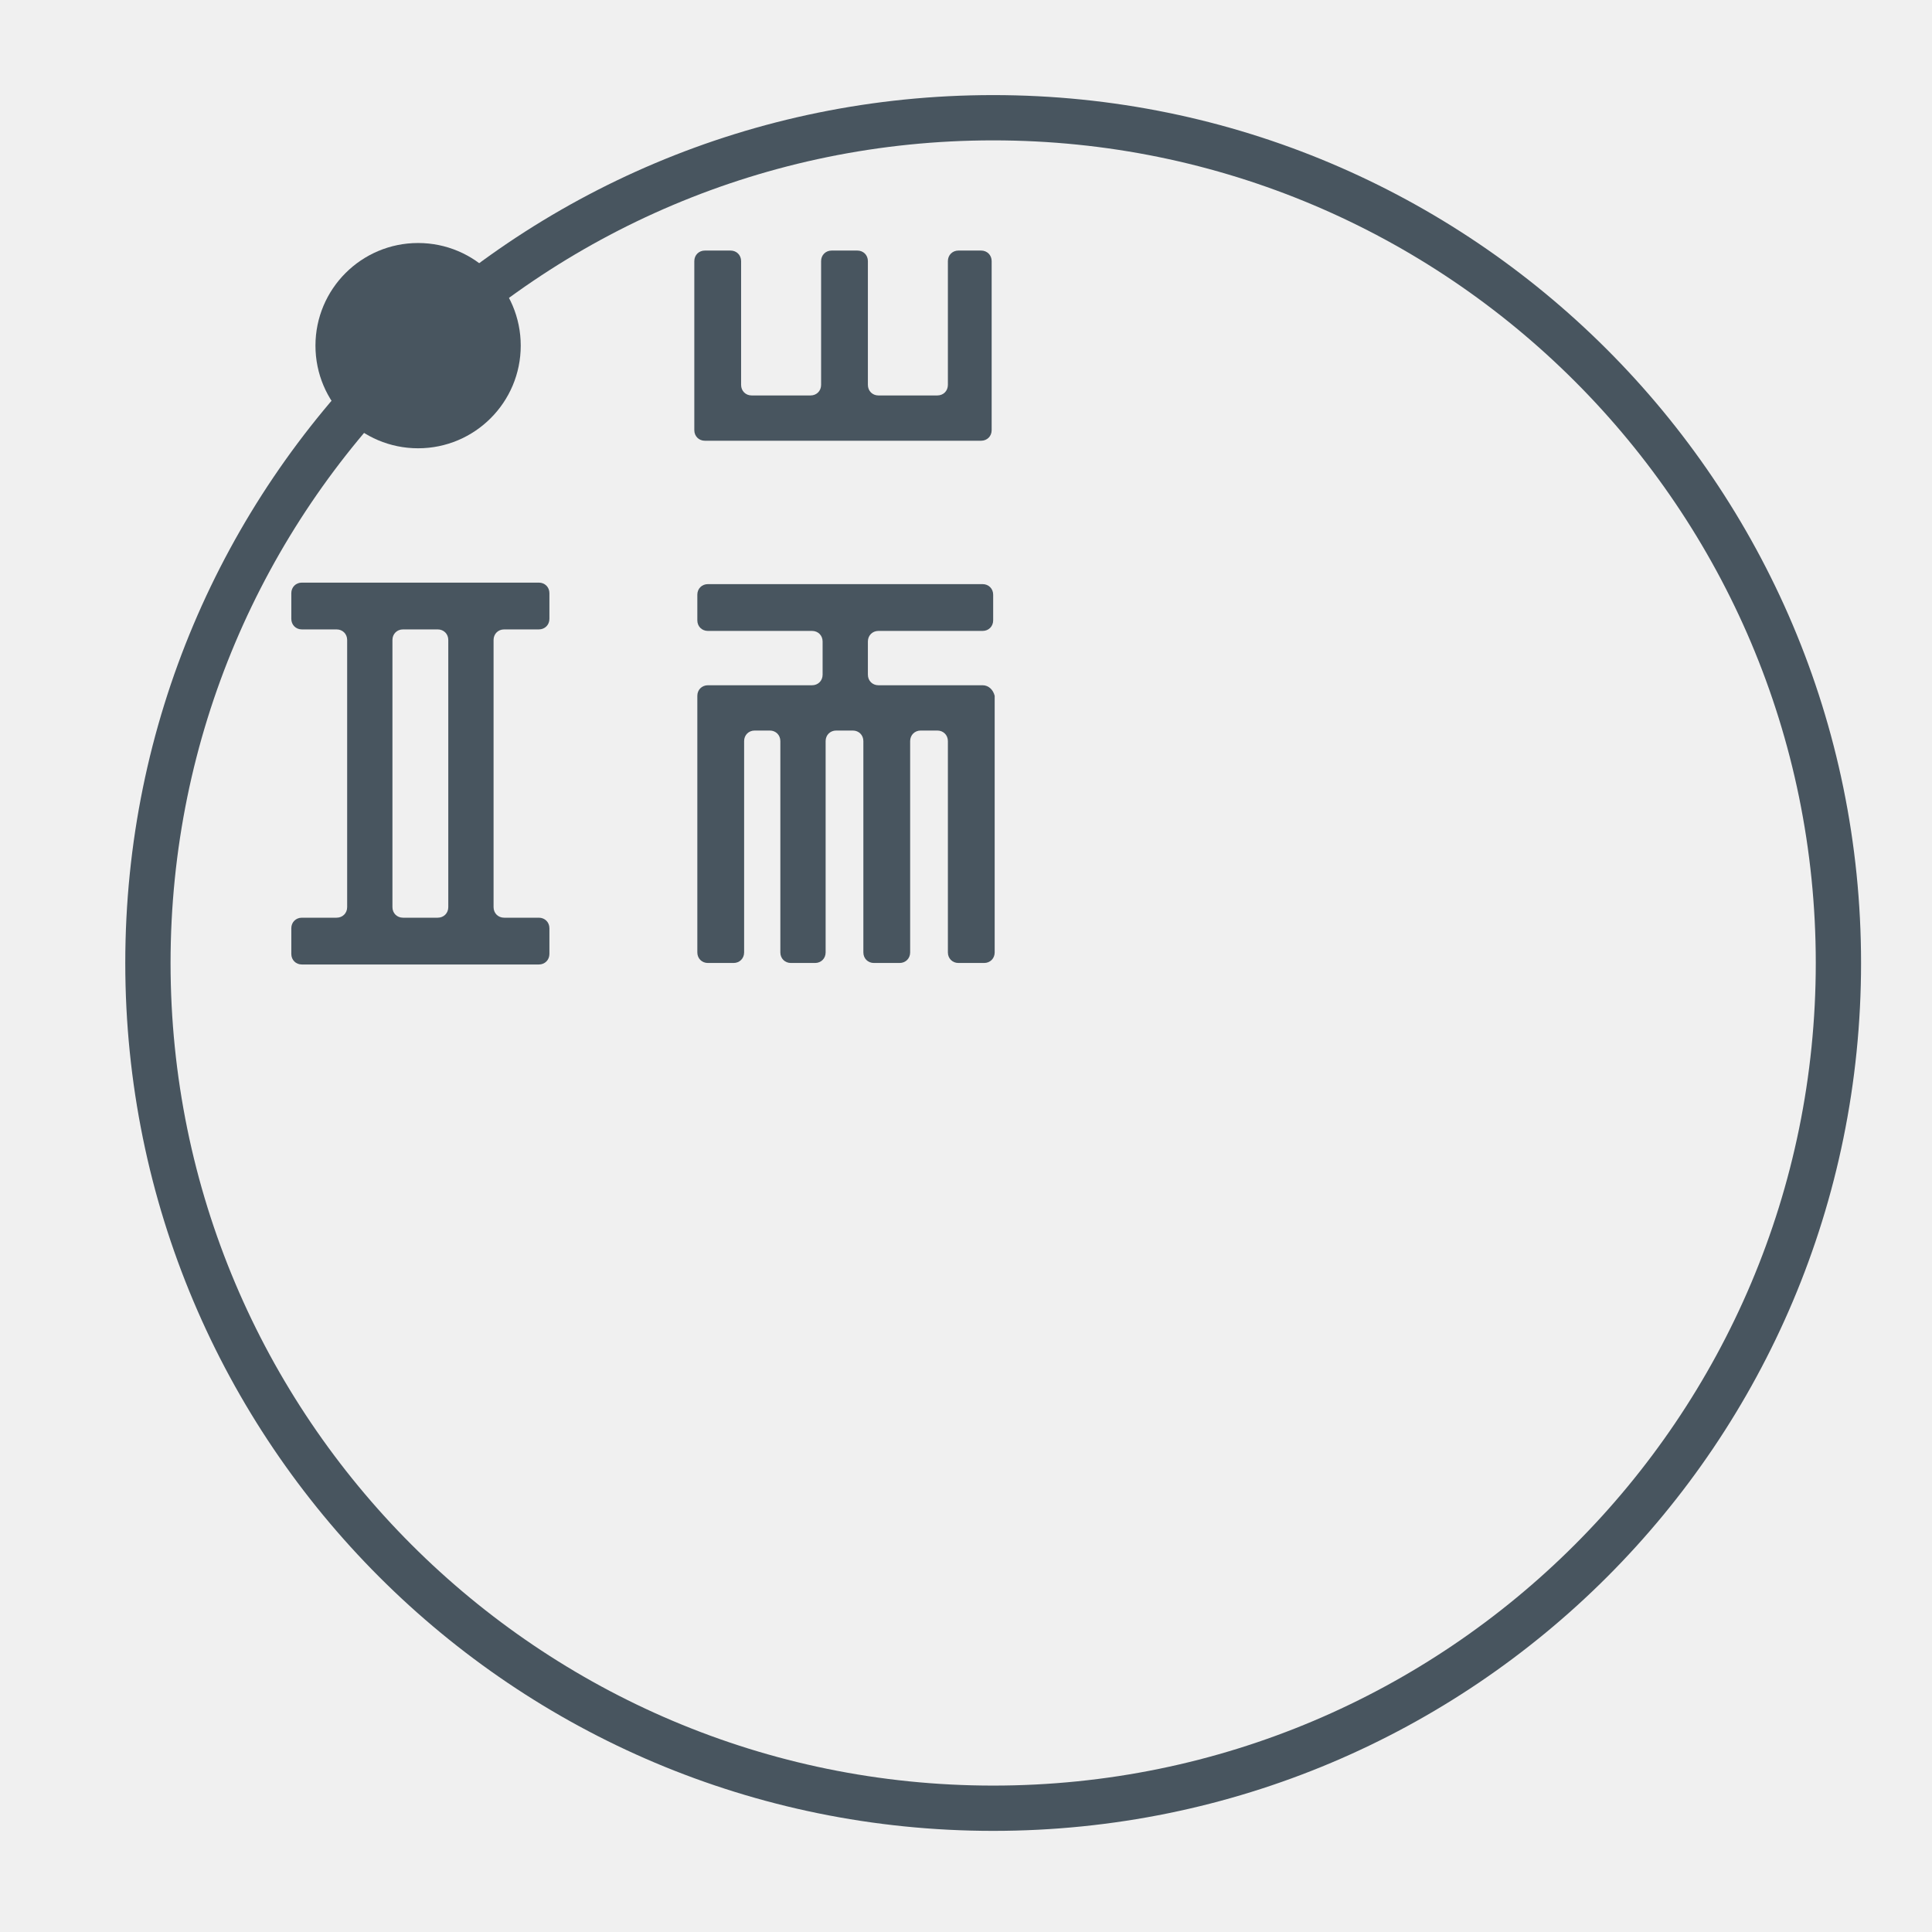
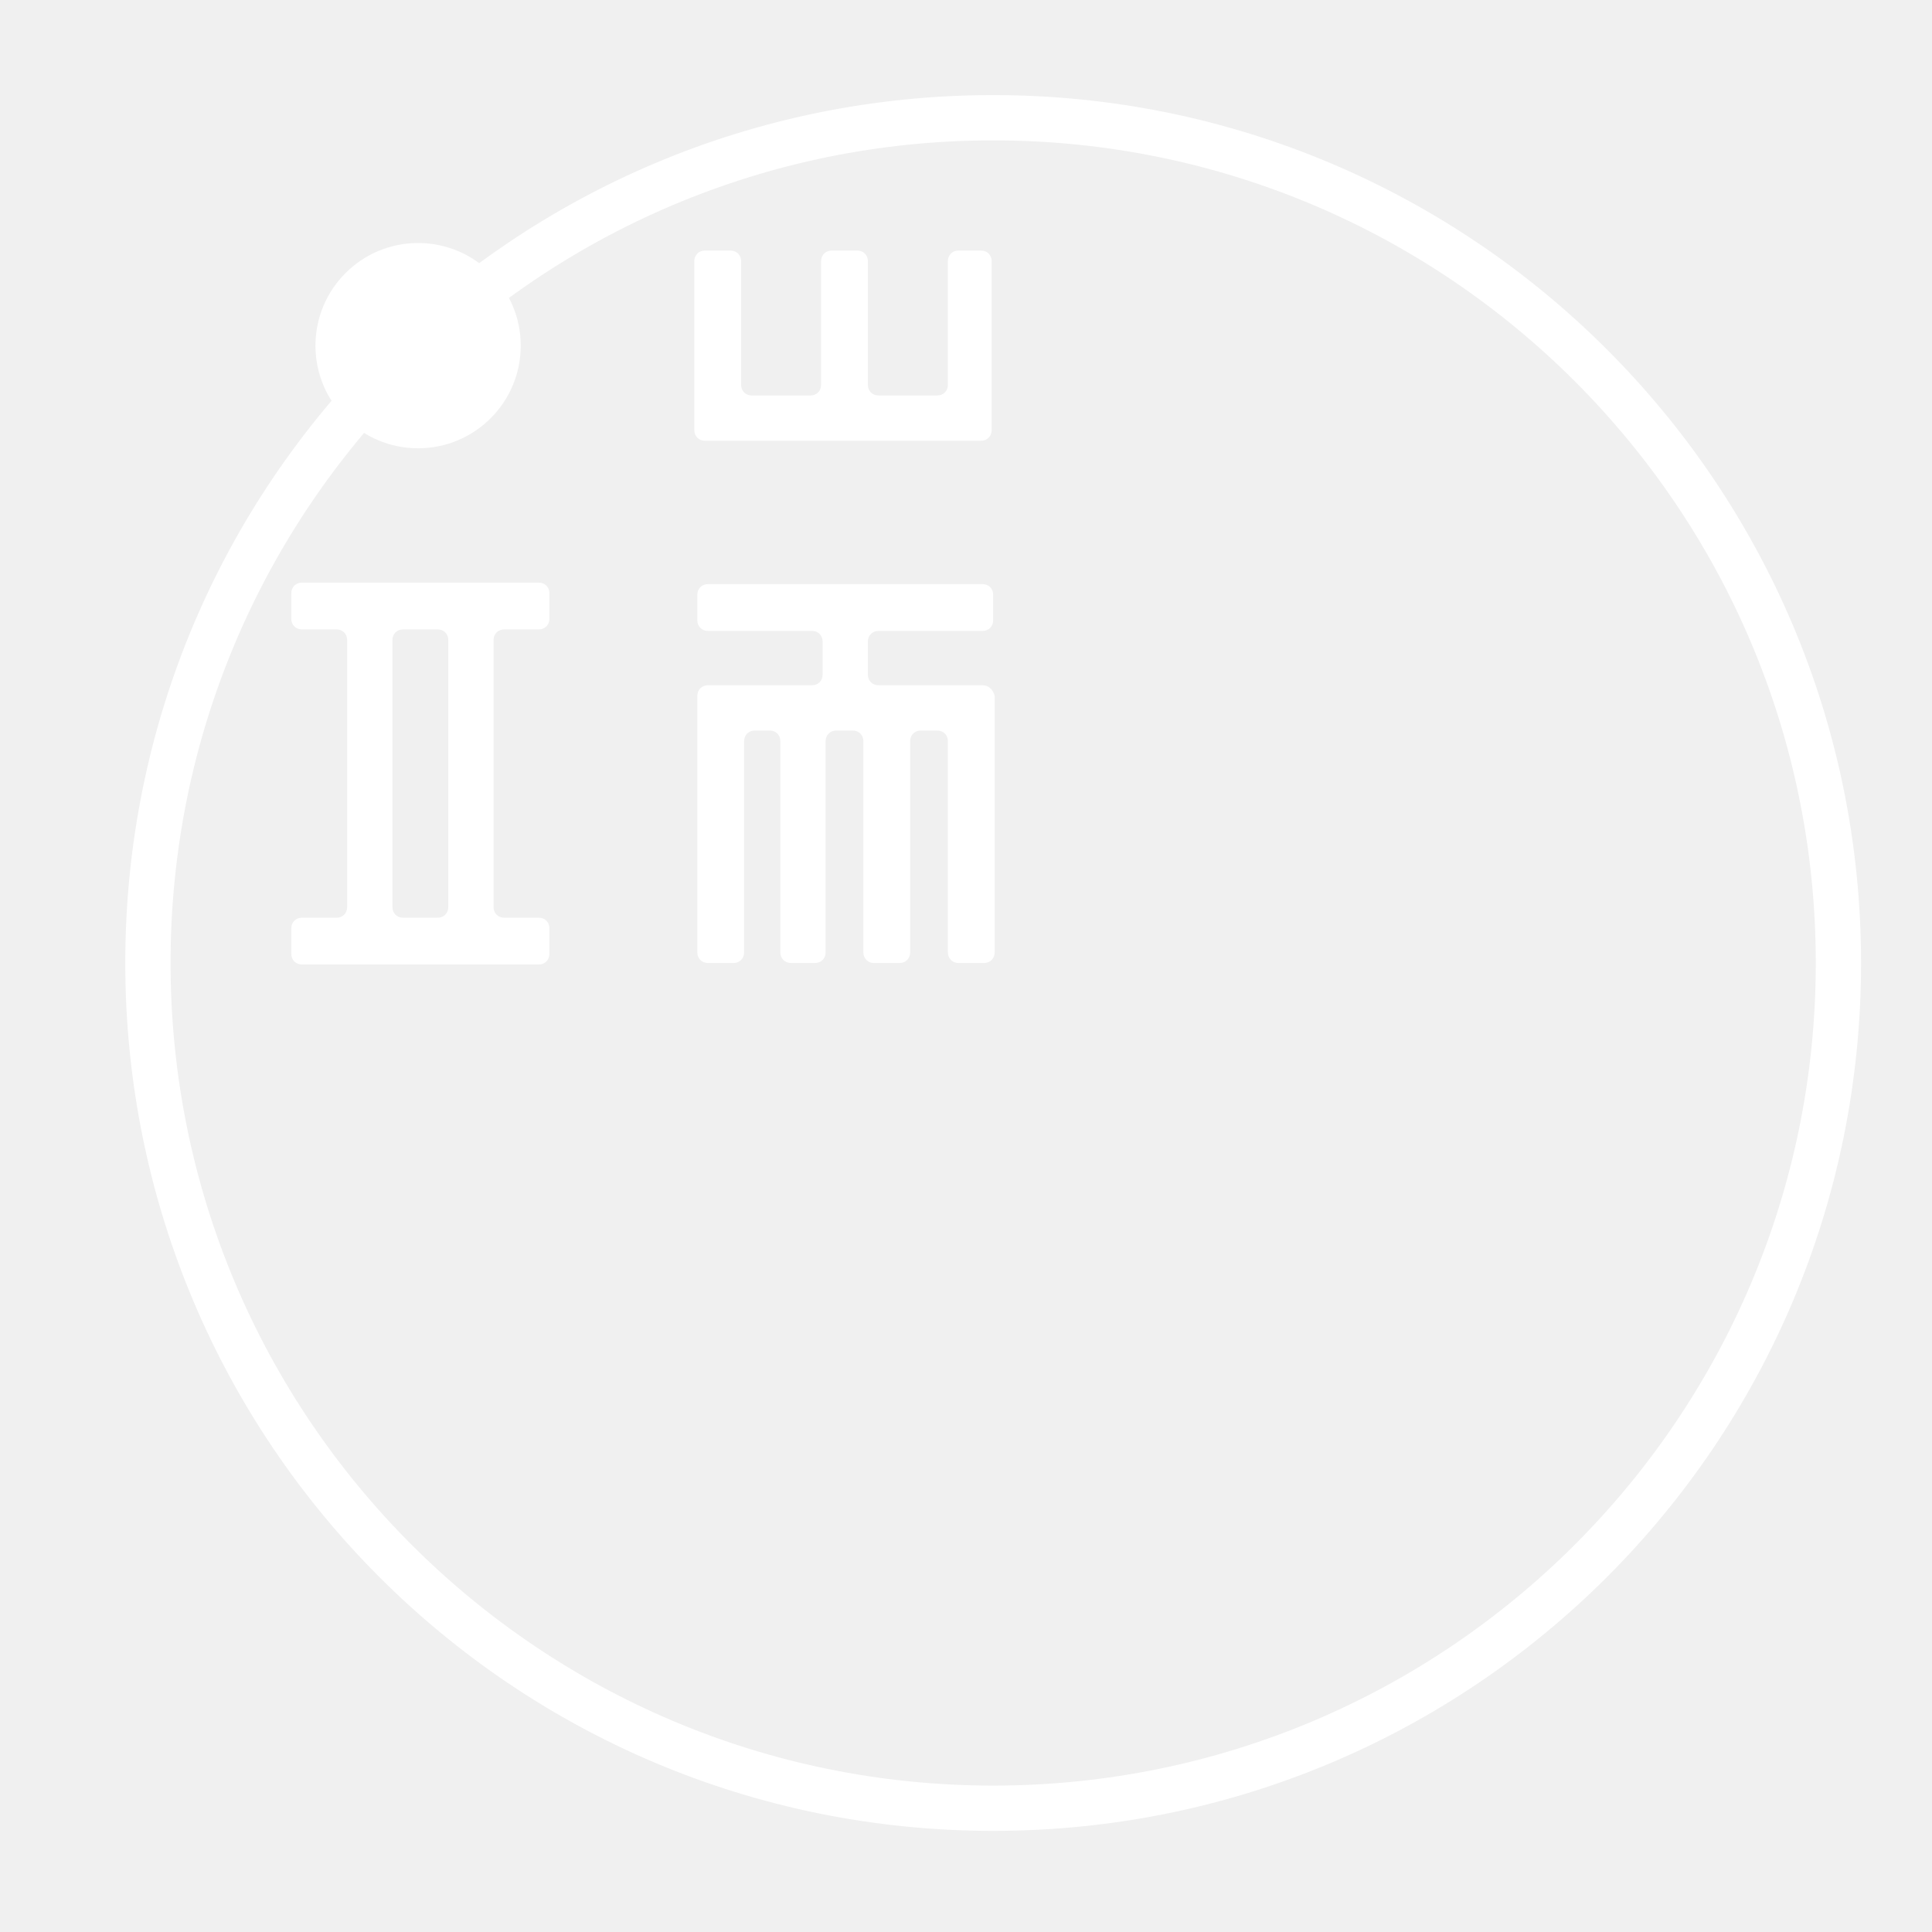
<svg xmlns="http://www.w3.org/2000/svg" version="1.1" id="Layer_1" x="0px" y="0px" viewBox="0 0 128 128" style="enable-background:new 0 0 128 128;" xml:space="preserve">
  <style type="text/css">
	/*.st0{opacity:0.48;}*/
- 	.st1{fill-rule:evenodd;clip-rule:evenodd;fill:#48555f;}
- 	.st2{fill:#48555f;}
+ 	.st1{fill-rule:evenodd;clip-rule:evenodd;fill:#fff;}
+ 	.st2{fill:#fff;}
</style>
  <g id="XMLID_235_" class="st0">
    <g id="XMLID_297_">
      <path id="XMLID_298_" class="st1" d="M65.8,6.3C34,6.3,8.3,32,8.3,63.8s25.7,57.5,57.5,57.5s57.5-25.7,57.5-57.5    S97.5,6.3,65.8,6.3z M65.8,118.3c-30.1,0-54.5-24.4-54.5-54.5S35.7,9.3,65.8,9.3s54.5,24.4,54.5,54.5S95.9,118.3,65.8,118.3z" />
    </g>
    <g id="XMLID_233_">
      <path id="XMLID_241_" class="st2" d="M63.5,16.6c-0.4,0-0.7,0.3-0.7,0.7v8.2c0,0.4-0.3,0.7-0.7,0.7h-3.9c-0.4,0-0.7-0.3-0.7-0.7    v-8.2c0-0.4-0.3-0.7-0.7-0.7h-1.7c-0.4,0-0.7,0.3-0.7,0.7v8.2c0,0.4-0.3,0.7-0.7,0.7h-3.9c-0.4,0-0.7-0.3-0.7-0.7v-8.2    c0-0.4-0.3-0.7-0.7-0.7h-1.7c-0.4,0-0.7,0.3-0.7,0.7v11.2c0,0.4,0.3,0.7,0.7,0.7h18.3c0.4,0,0.7-0.3,0.7-0.7V17.3    c0-0.4-0.3-0.7-0.7-0.7H63.5z" />
      <path id="XMLID_238_" class="st2" d="M35.7,41.7c0.4,0,0.7-0.3,0.7-0.7v-1.7c0-0.4-0.3-0.7-0.7-0.7H20c-0.4,0-0.7,0.3-0.7,0.7v1.7    c0,0.4,0.3,0.7,0.7,0.7h2.3c0.4,0,0.7,0.3,0.7,0.7v17.7c0,0.4-0.3,0.7-0.7,0.7H20c-0.4,0-0.7,0.3-0.7,0.7v1.7    c0,0.4,0.3,0.7,0.7,0.7h15.7c0.4,0,0.7-0.3,0.7-0.7v-1.7c0-0.4-0.3-0.7-0.7-0.7h-2.3c-0.4,0-0.7-0.3-0.7-0.7V42.4    c0-0.4,0.3-0.7,0.7-0.7H35.7z M29.7,60.1c0,0.4-0.3,0.7-0.7,0.7h-2.3c-0.4,0-0.7-0.3-0.7-0.7V42.4c0-0.4,0.3-0.7,0.7-0.7H29    c0.4,0,0.7,0.3,0.7,0.7V60.1z" />
      <path id="XMLID_237_" class="st2" d="M65.1,45.4h-6.9c-0.4,0-0.7-0.3-0.7-0.7v-2.2c0-0.4,0.3-0.7,0.7-0.7h6.9    c0.4,0,0.7-0.3,0.7-0.7v-1.7c0-0.4-0.3-0.7-0.7-0.7H46.9c-0.4,0-0.7,0.3-0.7,0.7v1.7c0,0.4,0.3,0.7,0.7,0.7h6.9    c0.4,0,0.7,0.3,0.7,0.7v2.2c0,0.4-0.3,0.7-0.7,0.7h-6.9c-0.4,0-0.7,0.3-0.7,0.7v17c0,0.4,0.3,0.7,0.7,0.7h1.7    c0.4,0,0.7-0.3,0.7-0.7v-14c0-0.4,0.3-0.7,0.7-0.7H51c0.4,0,0.7,0.3,0.7,0.7v14c0,0.4,0.3,0.7,0.7,0.7H54c0.4,0,0.7-0.3,0.7-0.7    v-14c0-0.4,0.3-0.7,0.7-0.7h1.1c0.4,0,0.7,0.3,0.7,0.7v14c0,0.4,0.3,0.7,0.7,0.7h1.7c0.4,0,0.7-0.3,0.7-0.7v-14    c0-0.4,0.3-0.7,0.7-0.7h1.1c0.4,0,0.7,0.3,0.7,0.7v14c0,0.4,0.3,0.7,0.7,0.7h1.7c0.4,0,0.7-0.3,0.7-0.7v-17    C65.8,45.7,65.5,45.4,65.1,45.4z" />
      <g id="XMLID_234_">
        <circle class="st1" cx="27.7" cy="22.9" r="6.8" />
      </g>
    </g>
  </g>
</svg>
